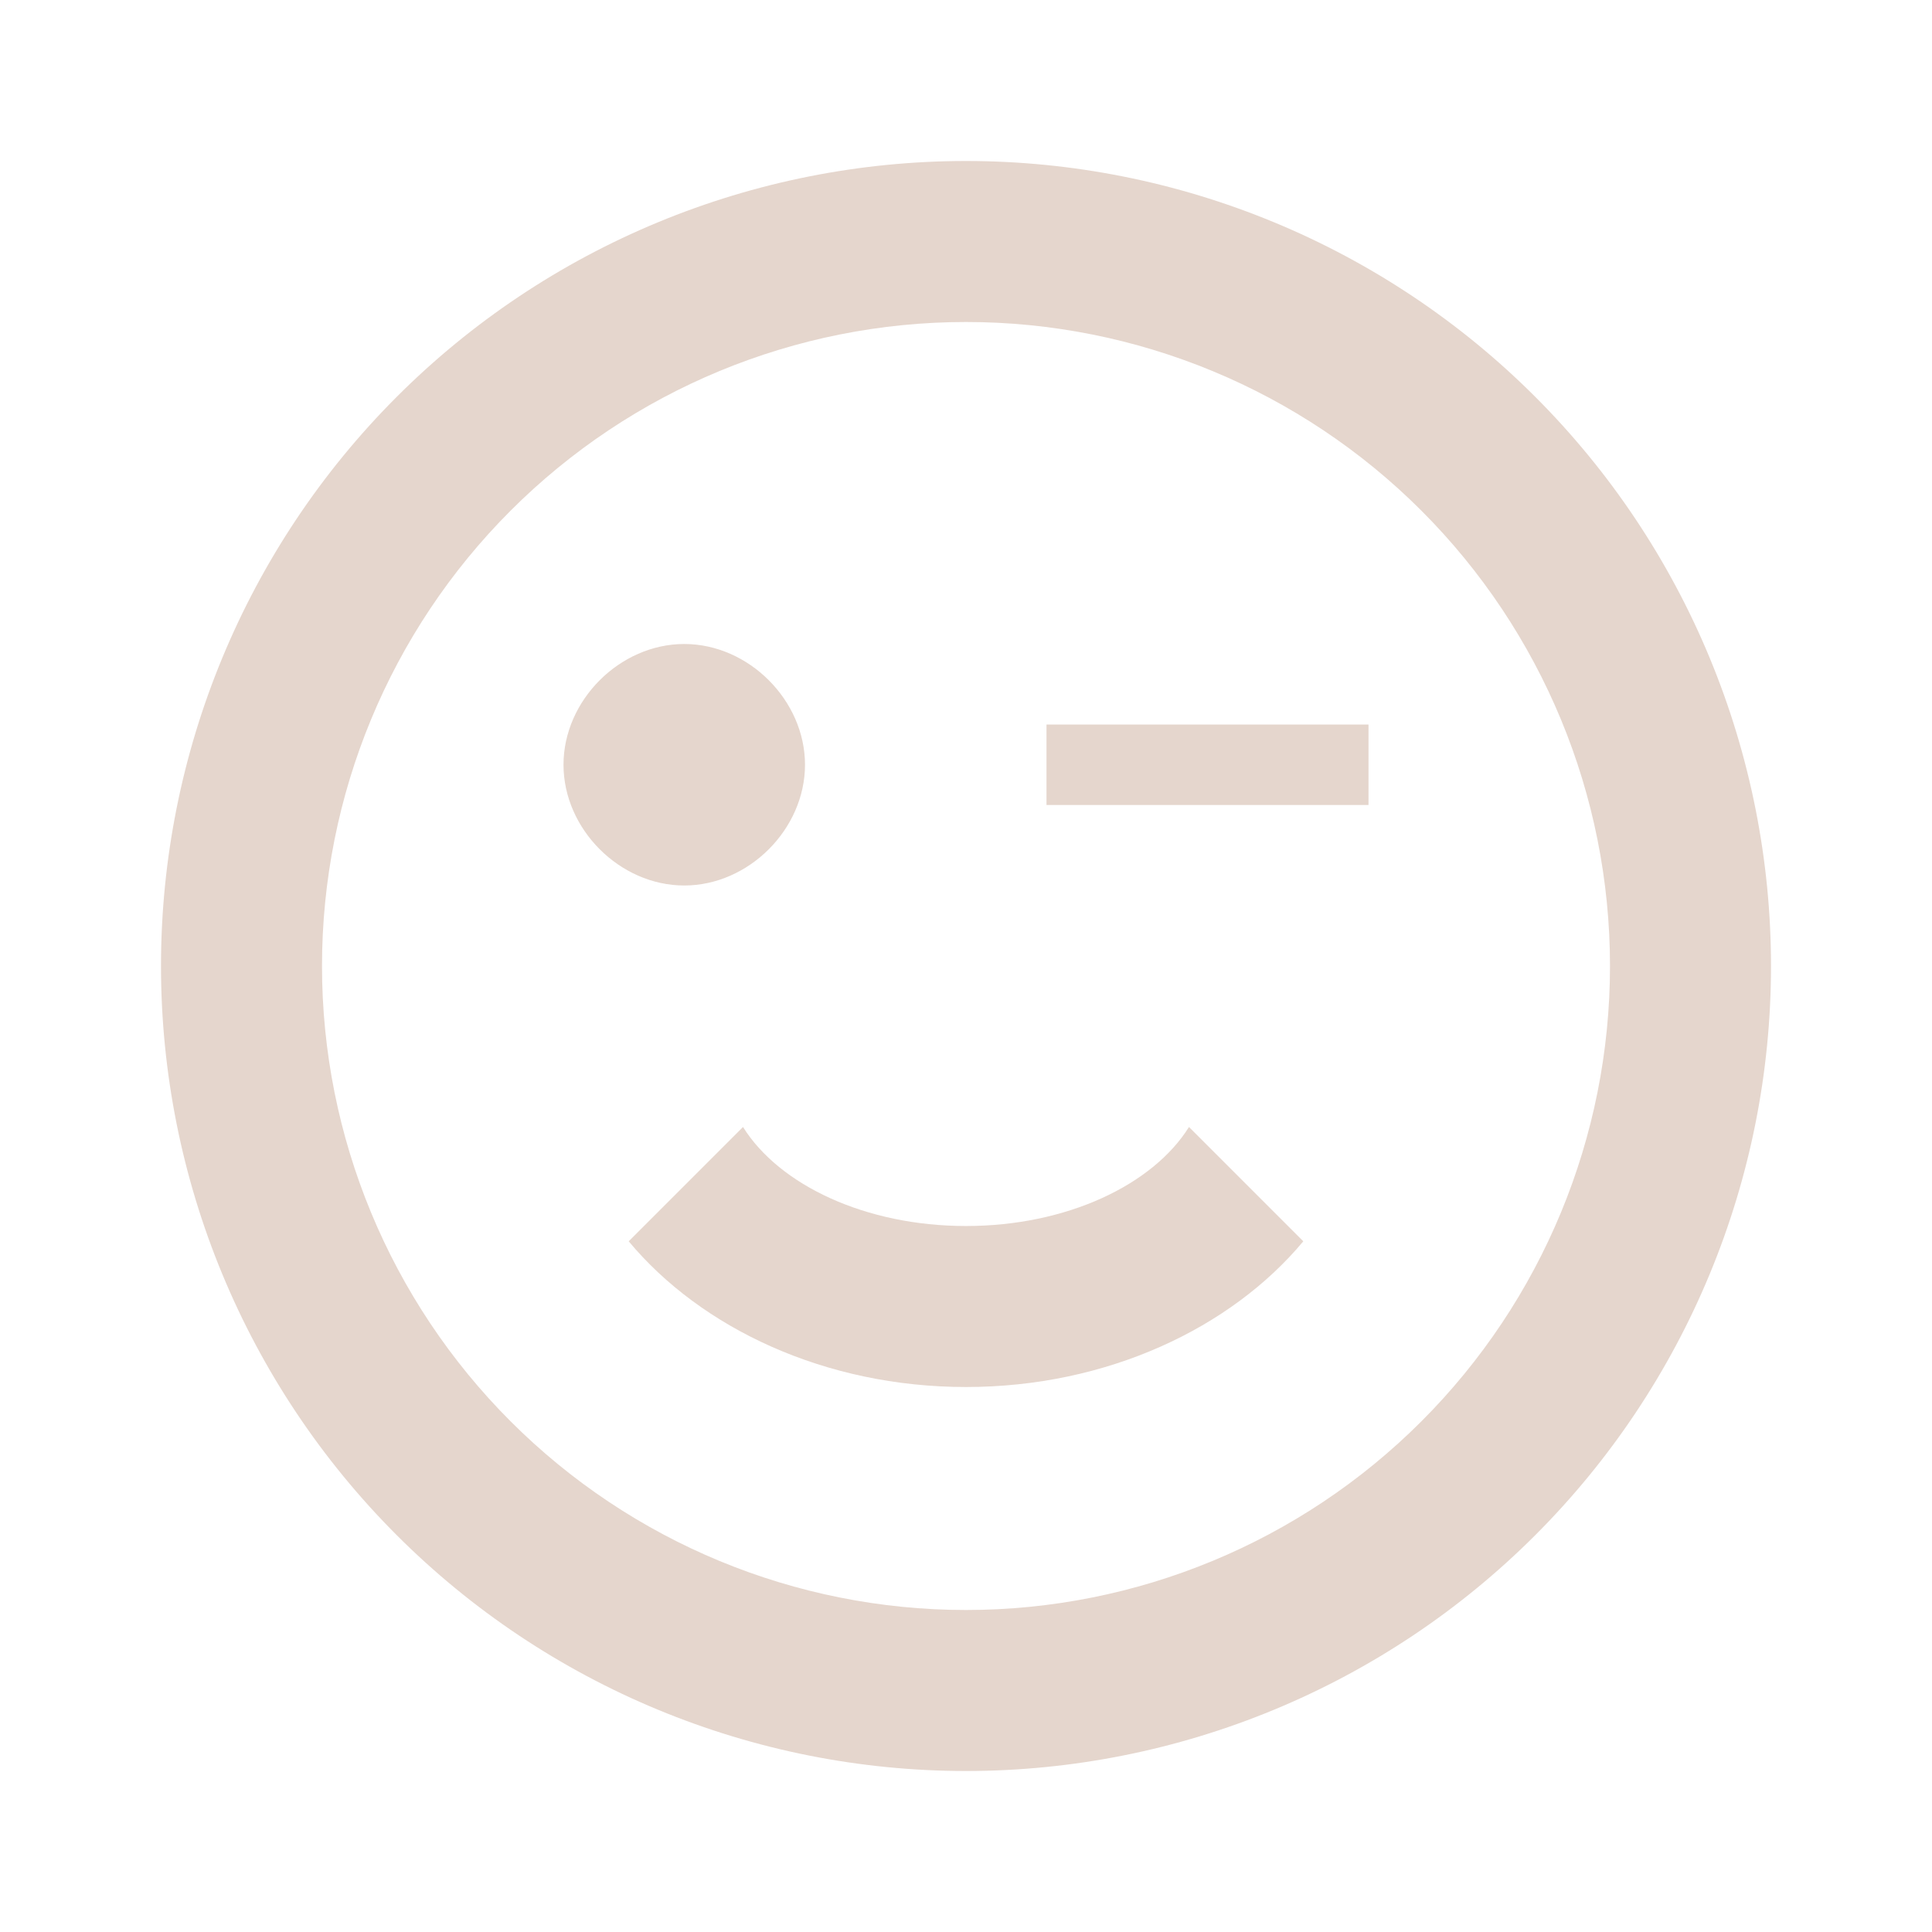
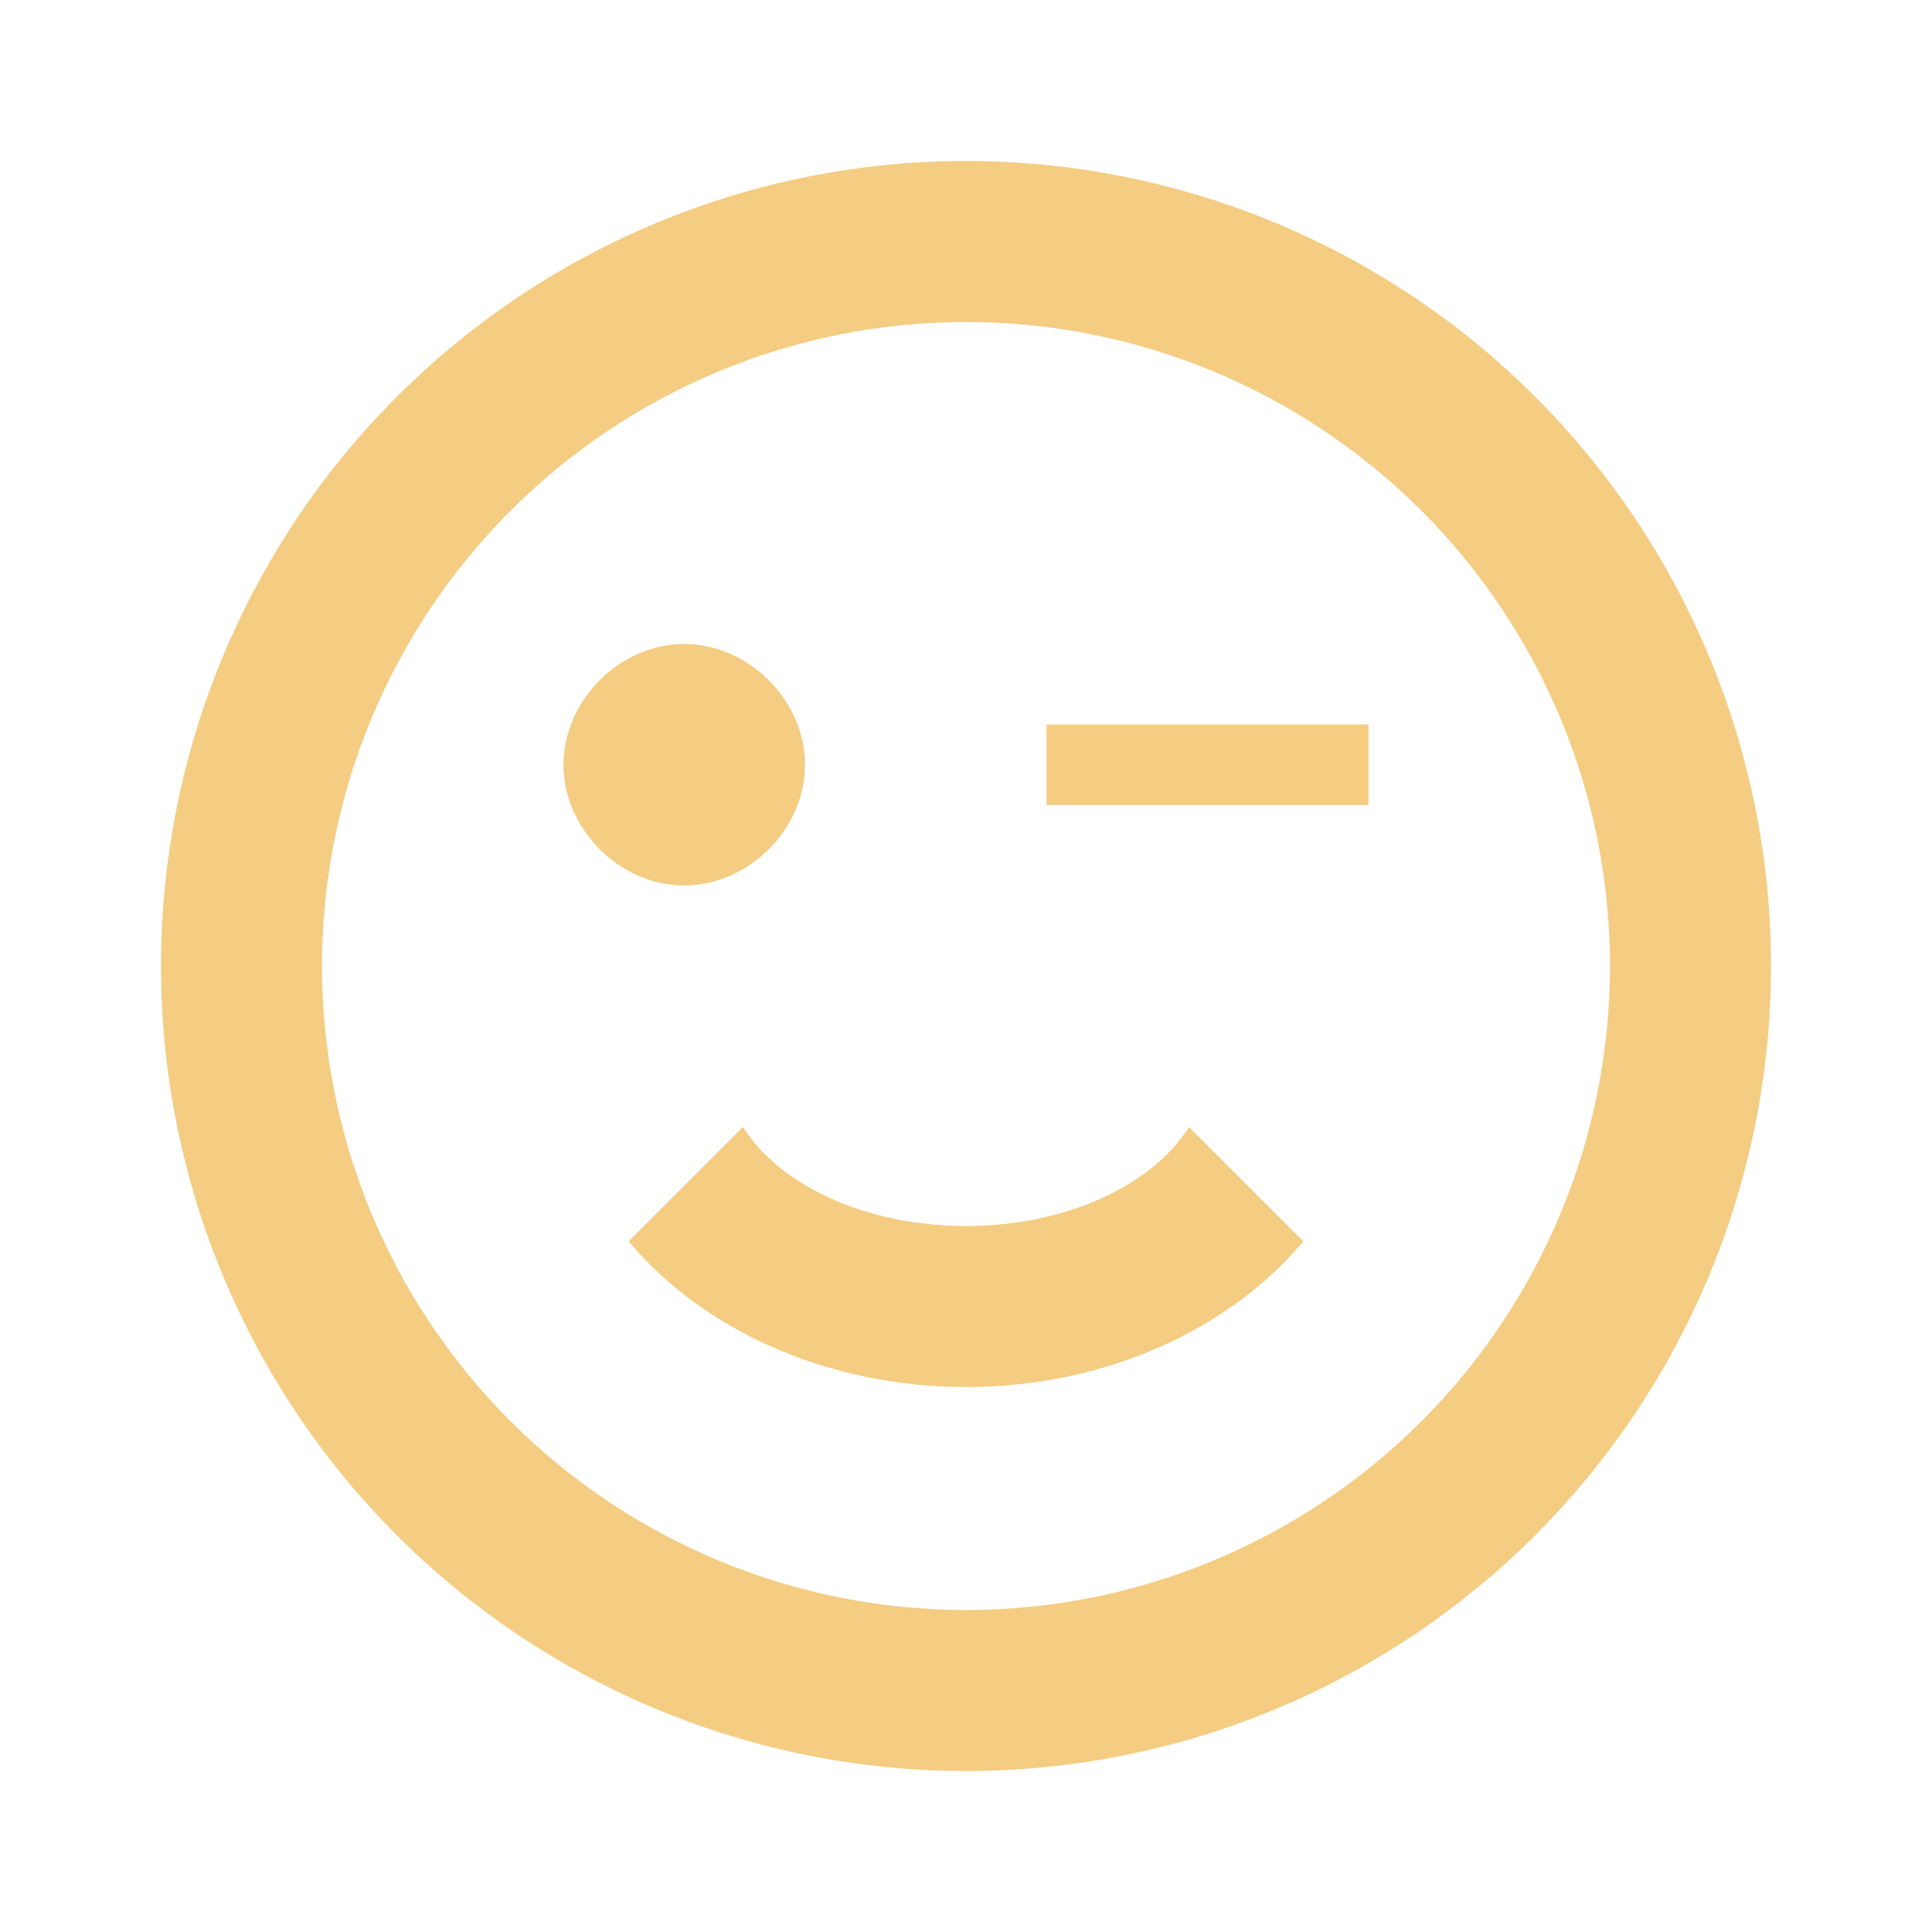
<svg xmlns="http://www.w3.org/2000/svg" width="96" height="96" viewBox="0 0 96 96" fill="none">
-   <path d="M48 8C42.747 8 37.546 9.035 32.693 11.045C27.84 13.055 23.43 16.001 19.716 19.716C12.214 27.217 8 37.391 8 48C8 58.609 12.214 68.783 19.716 76.284C23.43 79.999 27.84 82.945 32.693 84.955C37.546 86.965 42.747 88 48 88C58.609 88 68.783 83.786 76.284 76.284C83.786 68.783 88 58.609 88 48C88 42.747 86.965 37.546 84.955 32.693C82.945 27.84 79.999 23.43 76.284 19.716C72.57 16.001 68.16 13.055 63.307 11.045C58.454 9.035 53.253 8 48 8ZM48 80C39.513 80 31.374 76.629 25.373 70.627C19.371 64.626 16 56.487 16 48C16 39.513 19.371 31.374 25.373 25.373C31.374 19.371 39.513 16 48 16C56.487 16 64.626 19.371 70.627 25.373C76.629 31.374 80 39.513 80 48C80 56.487 76.629 64.626 70.627 70.627C64.626 76.629 56.487 80 48 80ZM40 38C40 41.2 37.2 44 34 44C30.8 44 28 41.2 28 38C28 34.8 30.8 32 34 32C37.2 32 40 34.8 40 38ZM48 68.92C41 68.92 34.84 66 31.24 61.68L36.92 56C38.72 58.88 43 60.92 48 60.92C53 60.92 57.28 58.88 59.08 56L64.76 61.68C61.16 66 55 68.92 48 68.92ZM68 40H52V36H68V40Z" fill="#E5D6CD" />
+   <path d="M48 8C42.747 8 37.546 9.035 32.693 11.045C27.84 13.055 23.43 16.001 19.716 19.716C12.214 27.217 8 37.391 8 48C8 58.609 12.214 68.783 19.716 76.284C23.43 79.999 27.84 82.945 32.693 84.955C37.546 86.965 42.747 88 48 88C58.609 88 68.783 83.786 76.284 76.284C83.786 68.783 88 58.609 88 48C88 42.747 86.965 37.546 84.955 32.693C82.945 27.84 79.999 23.43 76.284 19.716C72.57 16.001 68.16 13.055 63.307 11.045C58.454 9.035 53.253 8 48 8ZM48 80C39.513 80 31.374 76.629 25.373 70.627C19.371 64.626 16 56.487 16 48C16 39.513 19.371 31.374 25.373 25.373C31.374 19.371 39.513 16 48 16C56.487 16 64.626 19.371 70.627 25.373C76.629 31.374 80 39.513 80 48C80 56.487 76.629 64.626 70.627 70.627C64.626 76.629 56.487 80 48 80ZM40 38C40 41.2 37.2 44 34 44C30.8 44 28 41.2 28 38C28 34.8 30.8 32 34 32C37.2 32 40 34.8 40 38ZM48 68.92C41 68.92 34.84 66 31.24 61.68L36.92 56C38.72 58.88 43 60.92 48 60.92C53 60.92 57.28 58.88 59.08 56L64.76 61.68C61.16 66 55 68.92 48 68.92ZM68 40H52V36H68V40Z" fill="#F4CC82" />
</svg>
